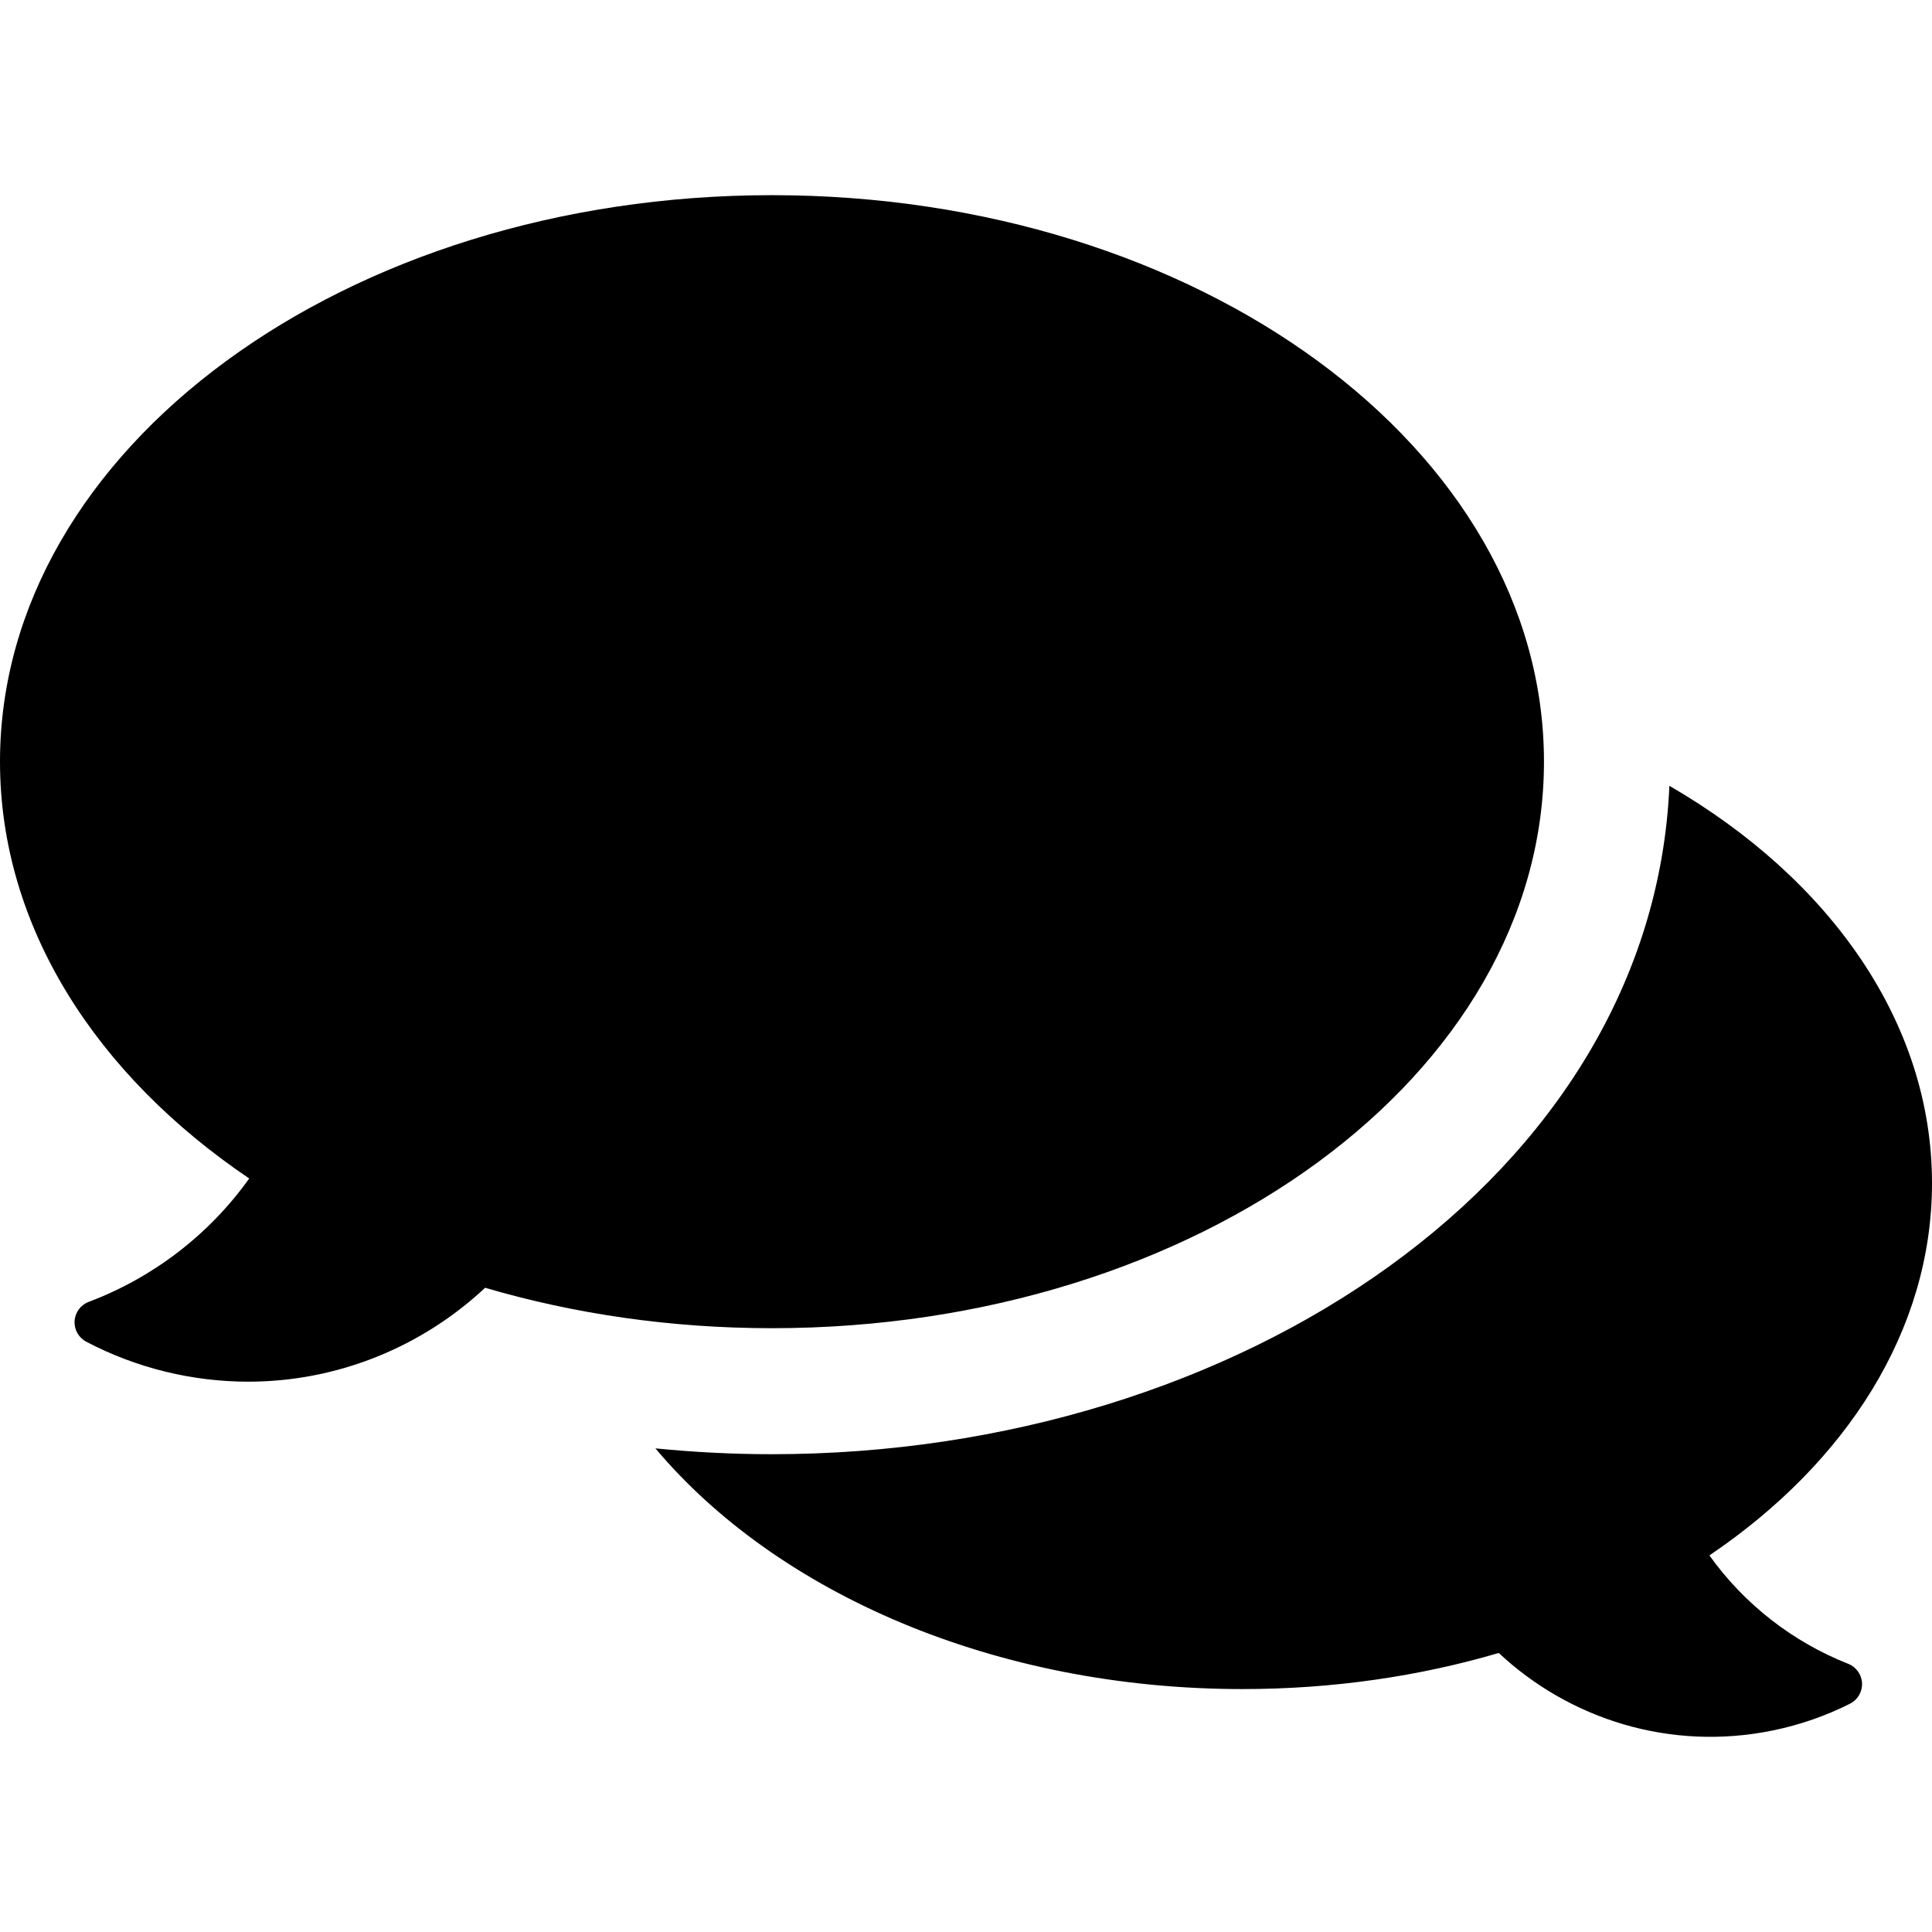
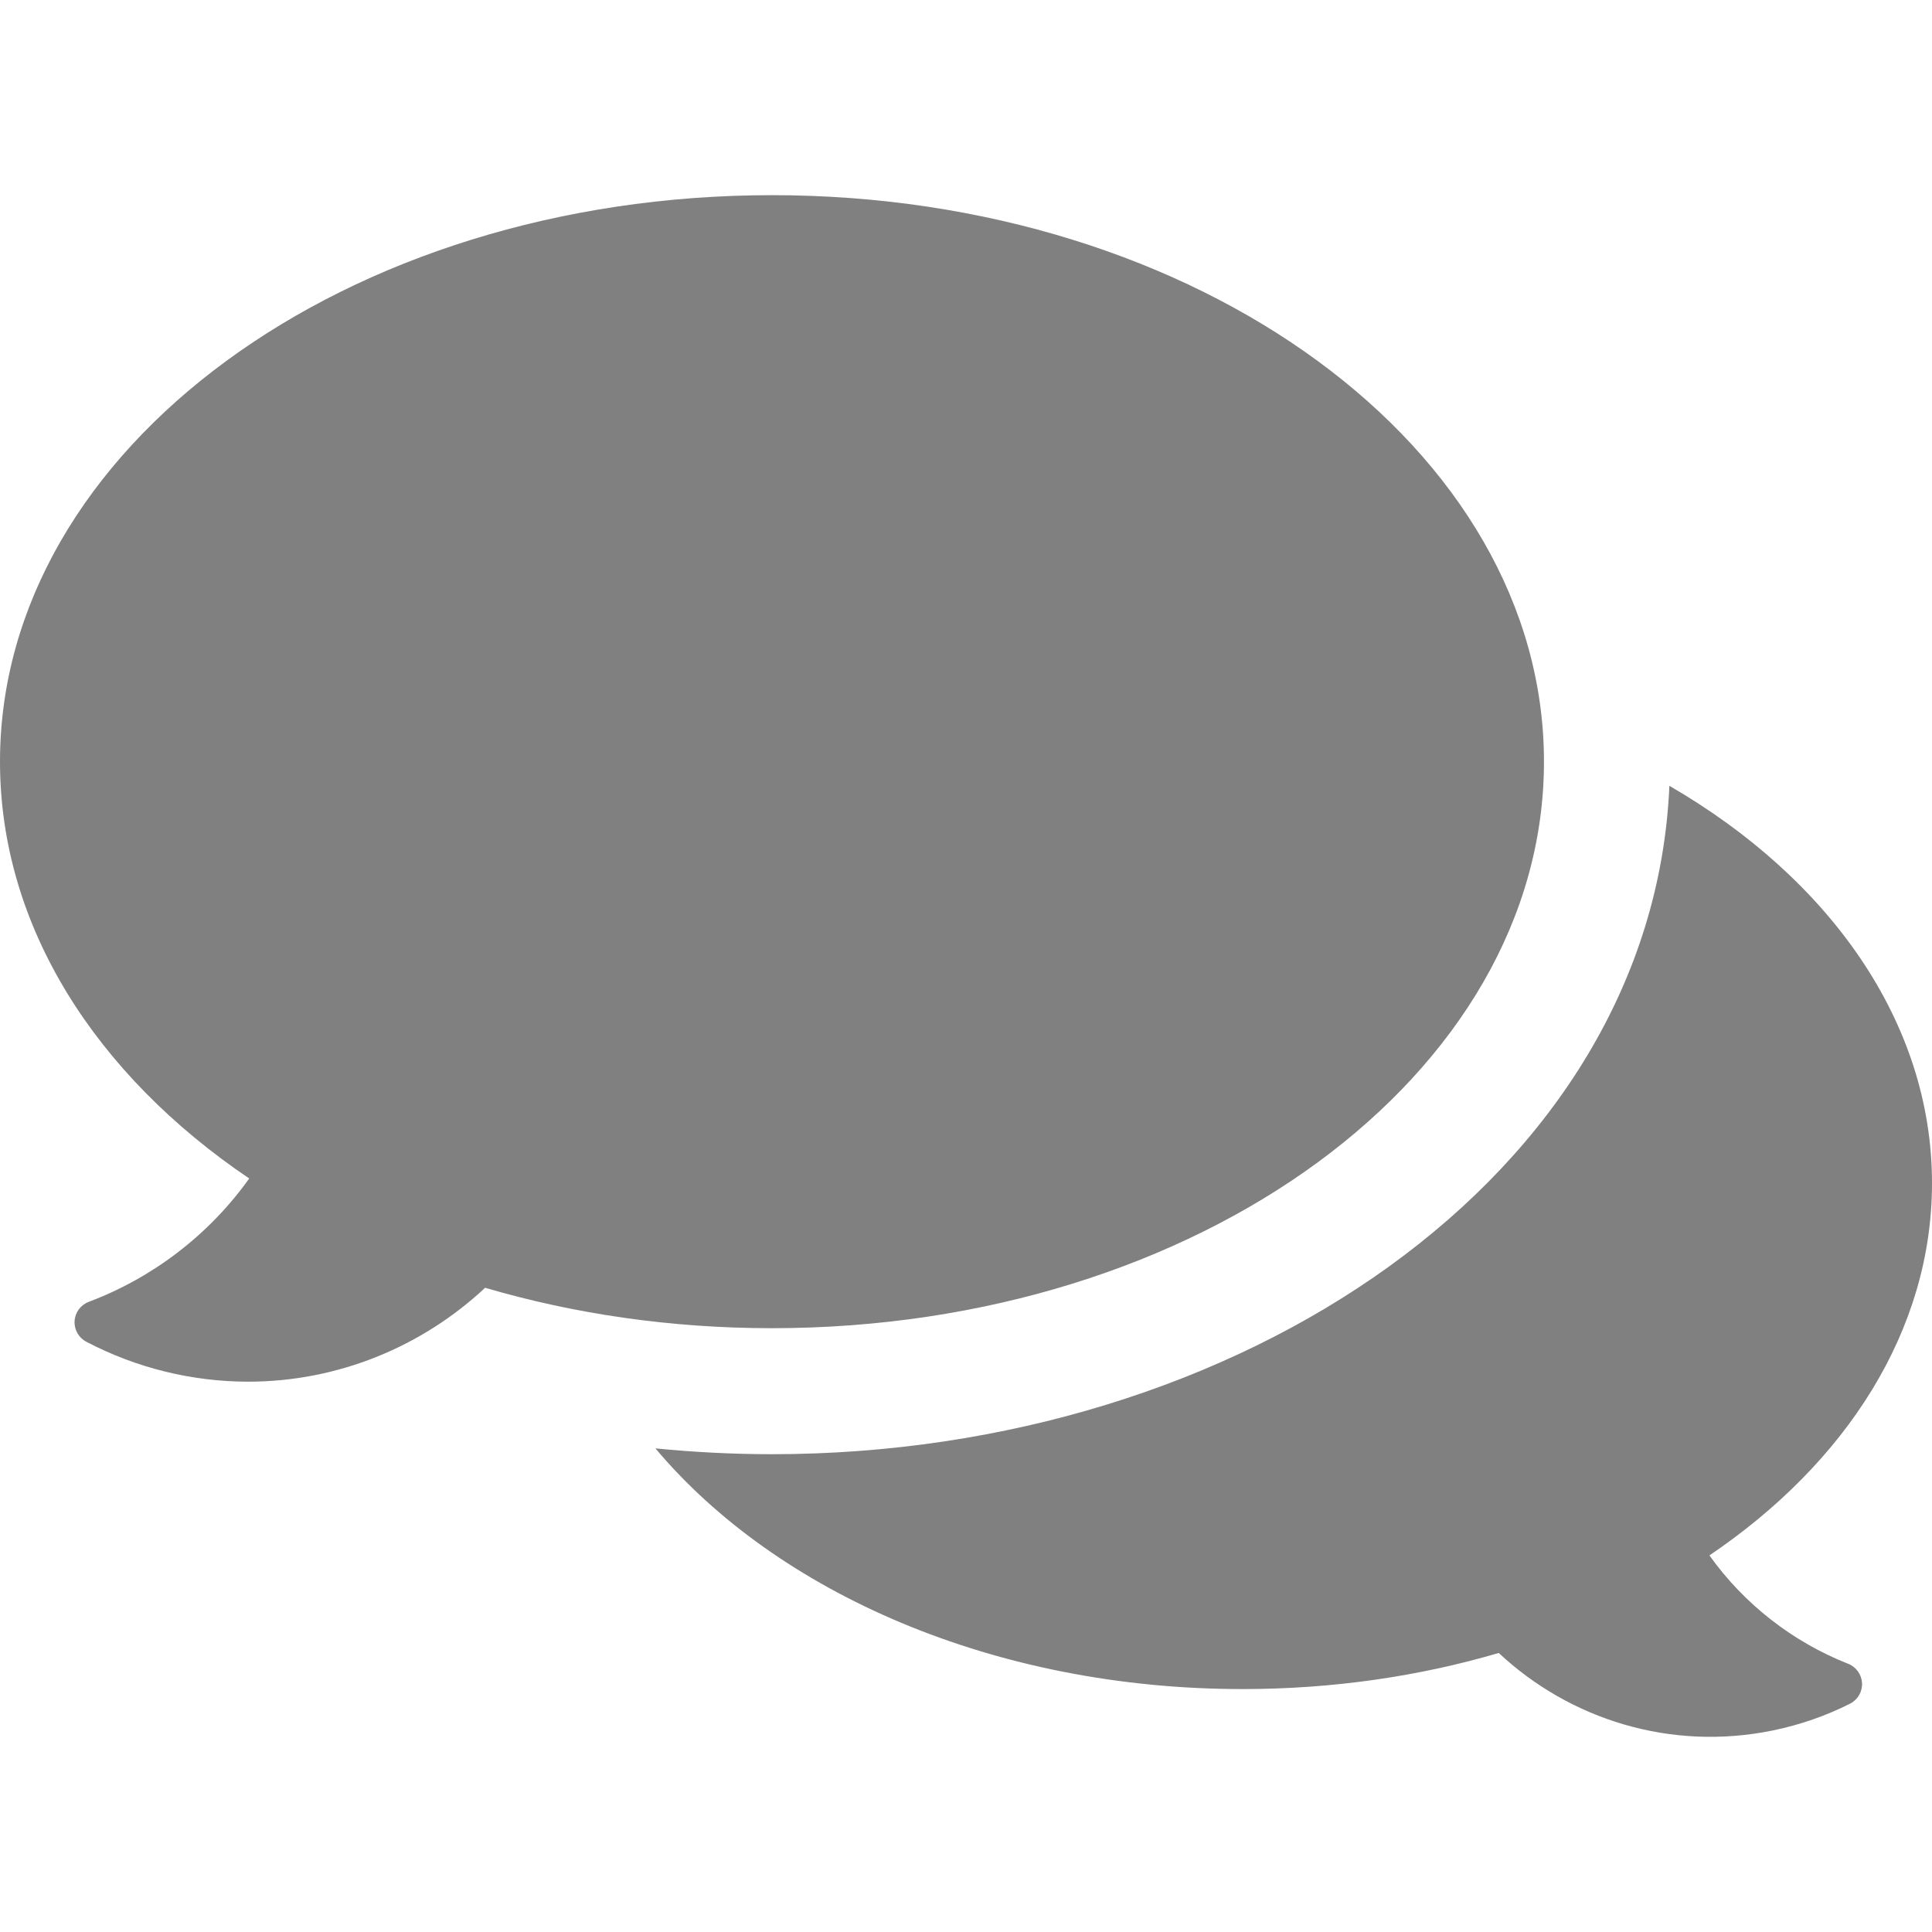
- <svg xmlns="http://www.w3.org/2000/svg" version="1.1" id="Layer_1" x="0px" y="0px" viewBox="0 0 460 460" style="enable-background:new 0 0 460 460;" xml:space="preserve">
+ <svg xmlns="http://www.w3.org/2000/svg" version="1.1" id="Layer_1" x="0px" y="0px" viewBox="0 0 460 460" style="enable-background:new 0 0 460 460;fill:#808080;" xml:space="preserve">
  <g id="XMLID_1202_">
    <g>
      <g>
        <path d="M440.047,396.143c-13.192-5.207-24.726-14.157-33.044-25.81C439.582,348.319,460,316.762,460,281.701     c0-38.367-24.445-72.543-62.527-94.602c-4.023,92.95-102.669,159.14-213.667,159.14c-9.342,0-18.6-0.481-27.755-1.387     c28.905,34.387,80.701,57.309,139.8,57.309c21.556,0,42.138-3.055,60.996-8.597c16.873,15.79,40.876,23.447,65.237,18.454     c6.542-1.341,12.702-3.51,18.395-6.376c1.834-0.923,2.955-2.838,2.862-4.889C443.247,398.7,441.957,396.897,440.047,396.143z" />
        <path d="M367.612,181.353c0-74.495-82.293-134.885-183.806-134.885S0,106.858,0,181.353c0,39.257,22.86,74.592,59.337,99.241     C49.767,294,36.4,304.212,21.124,309.968c-1.919,0.723-3.236,2.503-3.364,4.55s0.958,3.978,2.773,4.934     c11.88,6.254,25.231,9.519,38.572,9.519c21.307,0,41.377-8.301,56.401-22.36c21.116,6.206,44.163,9.627,68.301,9.627     C285.32,316.238,367.612,255.848,367.612,181.353z" />
      </g>
    </g>
  </g>
  <g>
</g>
  <g>
</g>
  <g>
</g>
  <g>
</g>
  <g>
</g>
  <g>
</g>
  <g>
</g>
  <g>
</g>
  <g>
</g>
  <g>
</g>
  <g>
</g>
  <g>
</g>
  <g>
</g>
  <g>
</g>
  <g>
</g>
</svg>
